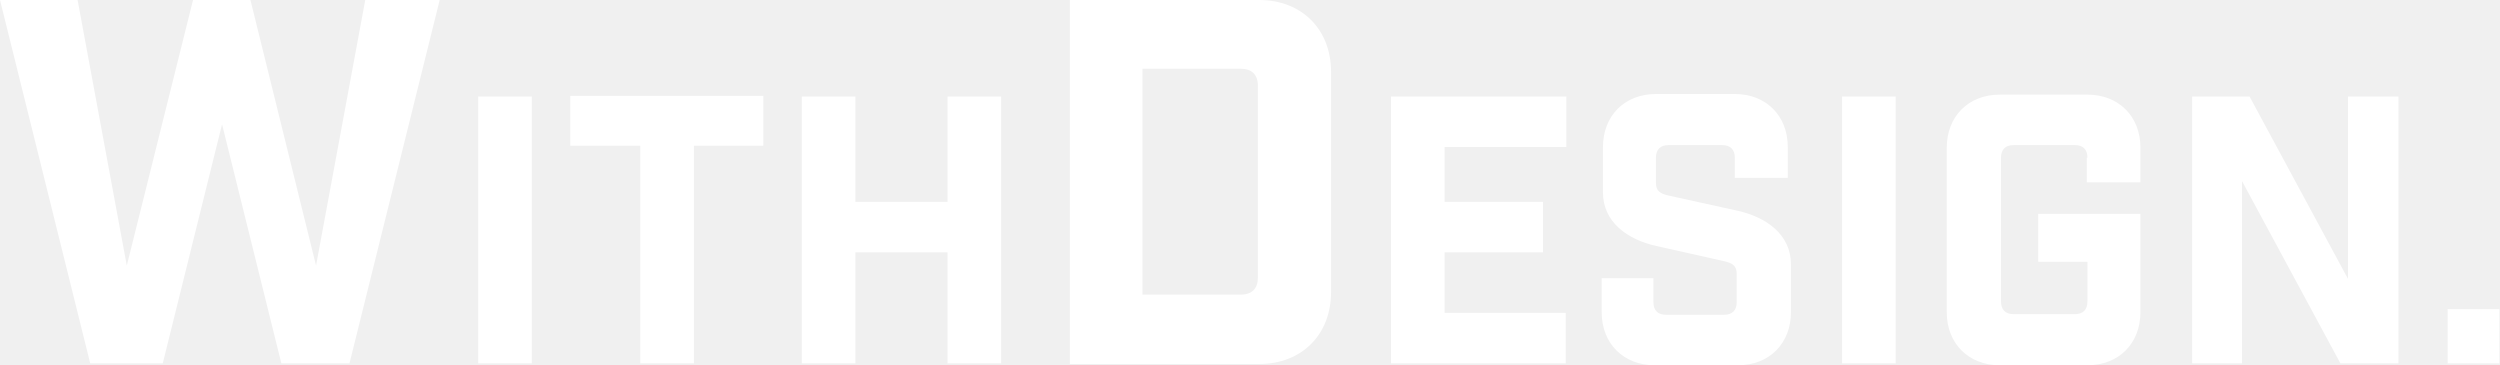
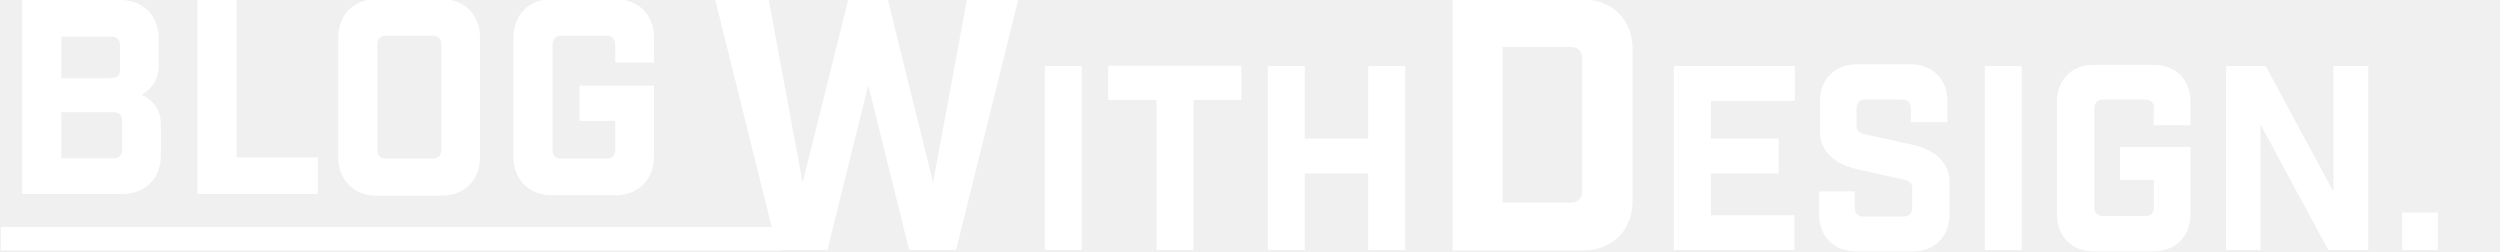
- <svg xmlns="http://www.w3.org/2000/svg" version="1.1" x="0px" y="0px" width="396.3px" height="57.8px" viewBox="0 0 396.3 57.8" style="enable-background:new 0 0 396.3 57.8;" xml:space="preserve">
+ <svg xmlns="http://www.w3.org/2000/svg" version="1.1" id="Layer_1" x="0px" y="0px" viewBox="0 0 575 57.8" style="enable-background:new 0 0 575 57.8;" xml:space="preserve">
  <style type="text/css">
- 	.st0{fill:#fff;}
+ 	.st0{fill:#FFFFFF;}
</style>
-   <defs>
- </defs>
  <g>
-     <path class="st0" d="M44.6,57.6l-9.4-37.9l-9.4,37.9H14.3L0,0h12.3l7.8,42.1L30.6,0h9.1l10.4,42.1L57.9,0h11.8L55.4,57.6H44.6z" />
-     <path class="st0" d="M75.8,15.3h8.5v42.3h-8.5V15.3z" />
-     <path class="st0" d="M110,23.1v34.5h-8.5V23.1H90.4v-7.9H121v7.9H110z" />
-     <path class="st0" d="M127.1,15.3h8.5V32h14.6V15.3h8.5v42.3h-8.5V40h-14.6v17.6h-8.5V15.3z" />
-     <path class="st0" d="M199.6,0c6.7,0,11.4,4.6,11.4,11.4v34.9c0,6.7-4.6,11.4-11.4,11.4h-30V0H199.6z M196.7,46.7   c1.8,0,2.7-1,2.7-2.7V13.6c0-1.8-1-2.7-2.7-2.7h-15.6v35.8H196.7z" />
-     <path class="st0" d="M248.3,15.3v8H229V32h15.6v8H229v9.6h19.2v8h-27.7V15.3H248.3z" />
-     <path class="st0" d="M275,25c0-1.3-0.7-2-2-2h-8.5c-1.3,0-2,0.7-2,2v4c0,1.3,0.7,1.7,2,2l10.9,2.4c4.6,1,8.5,3.8,8.5,8.5v7.6   c0,4.9-3.4,8.4-8.4,8.4h-13.2c-4.9,0-8.4-3.4-8.4-8.4v-5.4h8.2v3.8c0,1.3,0.7,2,2,2h9.2c1.3,0,2-0.7,2-2v-4.5c0-1.3-0.7-1.7-2-2   L262.6,39c-4.6-1-8.5-3.8-8.5-8.5v-7.2c0-4.9,3.4-8.4,8.4-8.4h12.5c4.9,0,8.4,3.4,8.4,8.4v4.9H275V25z" />
-     <path class="st0" d="M292,15.3h8.5v42.3H292V15.3z" />
-     <path class="st0" d="M330.9,25c0-1.3-0.7-2-2-2h-9.7c-1.3,0-2,0.7-2,2v22.8c0,1.3,0.7,2,2,2h9.7c1.3,0,2-0.7,2-2v-6.3h-7.8v-7.6   h16.2v15.6c0,4.9-3.4,8.4-8.4,8.4h-13.9c-4.9,0-8.4-3.4-8.4-8.4V23.4c0-4.9,3.4-8.4,8.4-8.4h13.9c4.9,0,8.4,3.4,8.4,8.4v5.5h-8.5   V25z" />
-     <path class="st0" d="M380.2,15.3v42.3H371l-15.6-28.9v28.9h-7.9V15.3h9.1l15.6,28.9V15.3H380.2z" />
-     <path class="st0" d="M388,57.6V49h8.2v8.6H388z" />
+     <path class="st0" d="M209.1,57.5l-9.4-37.9l-9.4,37.9h-11.5L164.5-0.1h12.3l7.8,42.1l10.5-42.1h9.1L214.6,42l7.8-42.1h11.8   l-14.3,57.6H209.1z" />
+     <path class="st0" d="M240.3,15.2h8.5v42.3h-8.5V15.2z" />
+     <path class="st0" d="M274.5,23v34.5H266V23h-11.1v-7.9h30.6V23H274.5z" />
+     <path class="st0" d="M291.6,15.2h8.5v16.7h14.6V15.2h8.5v42.3h-8.5V39.9h-14.6v17.6h-8.5C291.6,57.5,291.6,15.2,291.6,15.2z" />
+     <path class="st0" d="M364.1-0.1c6.7,0,11.4,4.6,11.4,11.4v34.9c0,6.7-4.6,11.4-11.4,11.4h-30V-0.1H364.1z M361.2,46.6   c1.8,0,2.7-1,2.7-2.7V13.5c0-1.8-1-2.7-2.7-2.7h-15.6v35.8H361.2z" />
+     <path class="st0" d="M412.8,15.2v8h-19.3v8.7h15.6v8h-15.6v9.6h19.2v8H385V15.2H412.8z" />
+     <path class="st0" d="M439.5,24.9c0-1.3-0.7-2-2-2H429c-1.3,0-2,0.7-2,2v4c0,1.3,0.7,1.7,2,2l10.9,2.4c4.6,1,8.5,3.8,8.5,8.5v7.6   c0,4.9-3.4,8.4-8.4,8.4h-13.2c-4.9,0-8.4-3.4-8.4-8.4V44h8.2v3.8c0,1.3,0.7,2,2,2h9.2c1.3,0,2-0.7,2-2v-4.5c0-1.3-0.7-1.7-2-2   l-10.7-2.4c-4.6-1-8.5-3.8-8.5-8.5v-7.2c0-4.9,3.4-8.4,8.4-8.4h12.5c4.9,0,8.4,3.4,8.4,8.4v4.9h-8.4V24.9z" />
+     <path class="st0" d="M456.5,15.2h8.5v42.3h-8.5V15.2z" />
+     <path class="st0" d="M495.4,24.9c0-1.3-0.7-2-2-2h-9.7c-1.3,0-2,0.7-2,2v22.8c0,1.3,0.7,2,2,2h9.7c1.3,0,2-0.7,2-2v-6.3h-7.8v-7.6   h16.2v15.6c0,4.9-3.4,8.4-8.4,8.4h-13.9c-4.9,0-8.4-3.4-8.4-8.4V23.3c0-4.9,3.4-8.4,8.4-8.4h13.9c4.9,0,8.4,3.4,8.4,8.4v5.5h-8.5   L495.4,24.9L495.4,24.9z" />
+     <path class="st0" d="M544.7,15.2v42.3h-9.2l-15.6-28.9v28.9H512V15.2h9.1l15.6,28.9V15.2H544.7z" />
+     <path class="st0" d="M552.5,57.5v-8.6h8.2v8.6H552.5z" />
  </g>
+   <g>
+     <path class="st0" d="M27.7,0c5.2,0,8.8,3.6,8.8,8.8v6.3c0,2.7-1.1,5-3.9,6.7c3.1,1.5,4.4,4,4.4,6.7v7.3c0,5.2-3.6,8.8-8.8,8.8H5.1   V0H27.7z M25.5,17.9c1.6,0,2.1-0.4,2.1-2.1v-5.3c0-1.4-0.7-2.1-2.1-2.1H14.1v9.6H25.5z M26,36.4c1.4,0,2.1-0.7,2.1-2.1v-6.5   c0-1.9-1.1-2-2.9-2H14.1v10.6H26z" />
+     <path class="st0" d="M54.4,0v36.2h18.7v8.4H45.4V0H54.4z" />
+     <path class="st0" d="M101.6-0.2c5.2,0,8.8,3.6,8.8,8.8v27.6c0,5.2-3.6,8.8-8.8,8.8h-15c-5.2,0-8.8-3.6-8.8-8.8V8.6   c0-5.2,3.6-8.8,8.8-8.8H101.6z M101.5,10.3c0-1.4-0.7-2.1-2.1-2.1H88.9c-1.4,0-2.1,0.7-2.1,2.1v24.1c0,1.4,0.7,2.1,2.1,2.1h10.5   c1.4,0,2.1-0.7,2.1-2.1V10.3z" />
+     <path class="st0" d="M141.5,10.3c0-1.4-0.7-2.1-2.1-2.1h-10.2c-1.4,0-2.1,0.7-2.1,2.1v24.1c0,1.4,0.7,2.1,2.1,2.1h10.2   c1.4,0,2.1-0.7,2.1-2.1v-6.6h-8.2v-8.1h17.1v16.4c0,5.2-3.6,8.8-8.8,8.8h-14.7c-5.2,0-8.8-3.6-8.8-8.8V8.6c0-5.2,3.6-8.8,8.8-8.8   h14.7c5.2,0,8.8,3.6,8.8,8.8v5.8h-8.9V10.3z" />
+   </g>
+   <rect x="0.2" y="52.2" class="st0" width="179.5" height="5.4" />
</svg>
